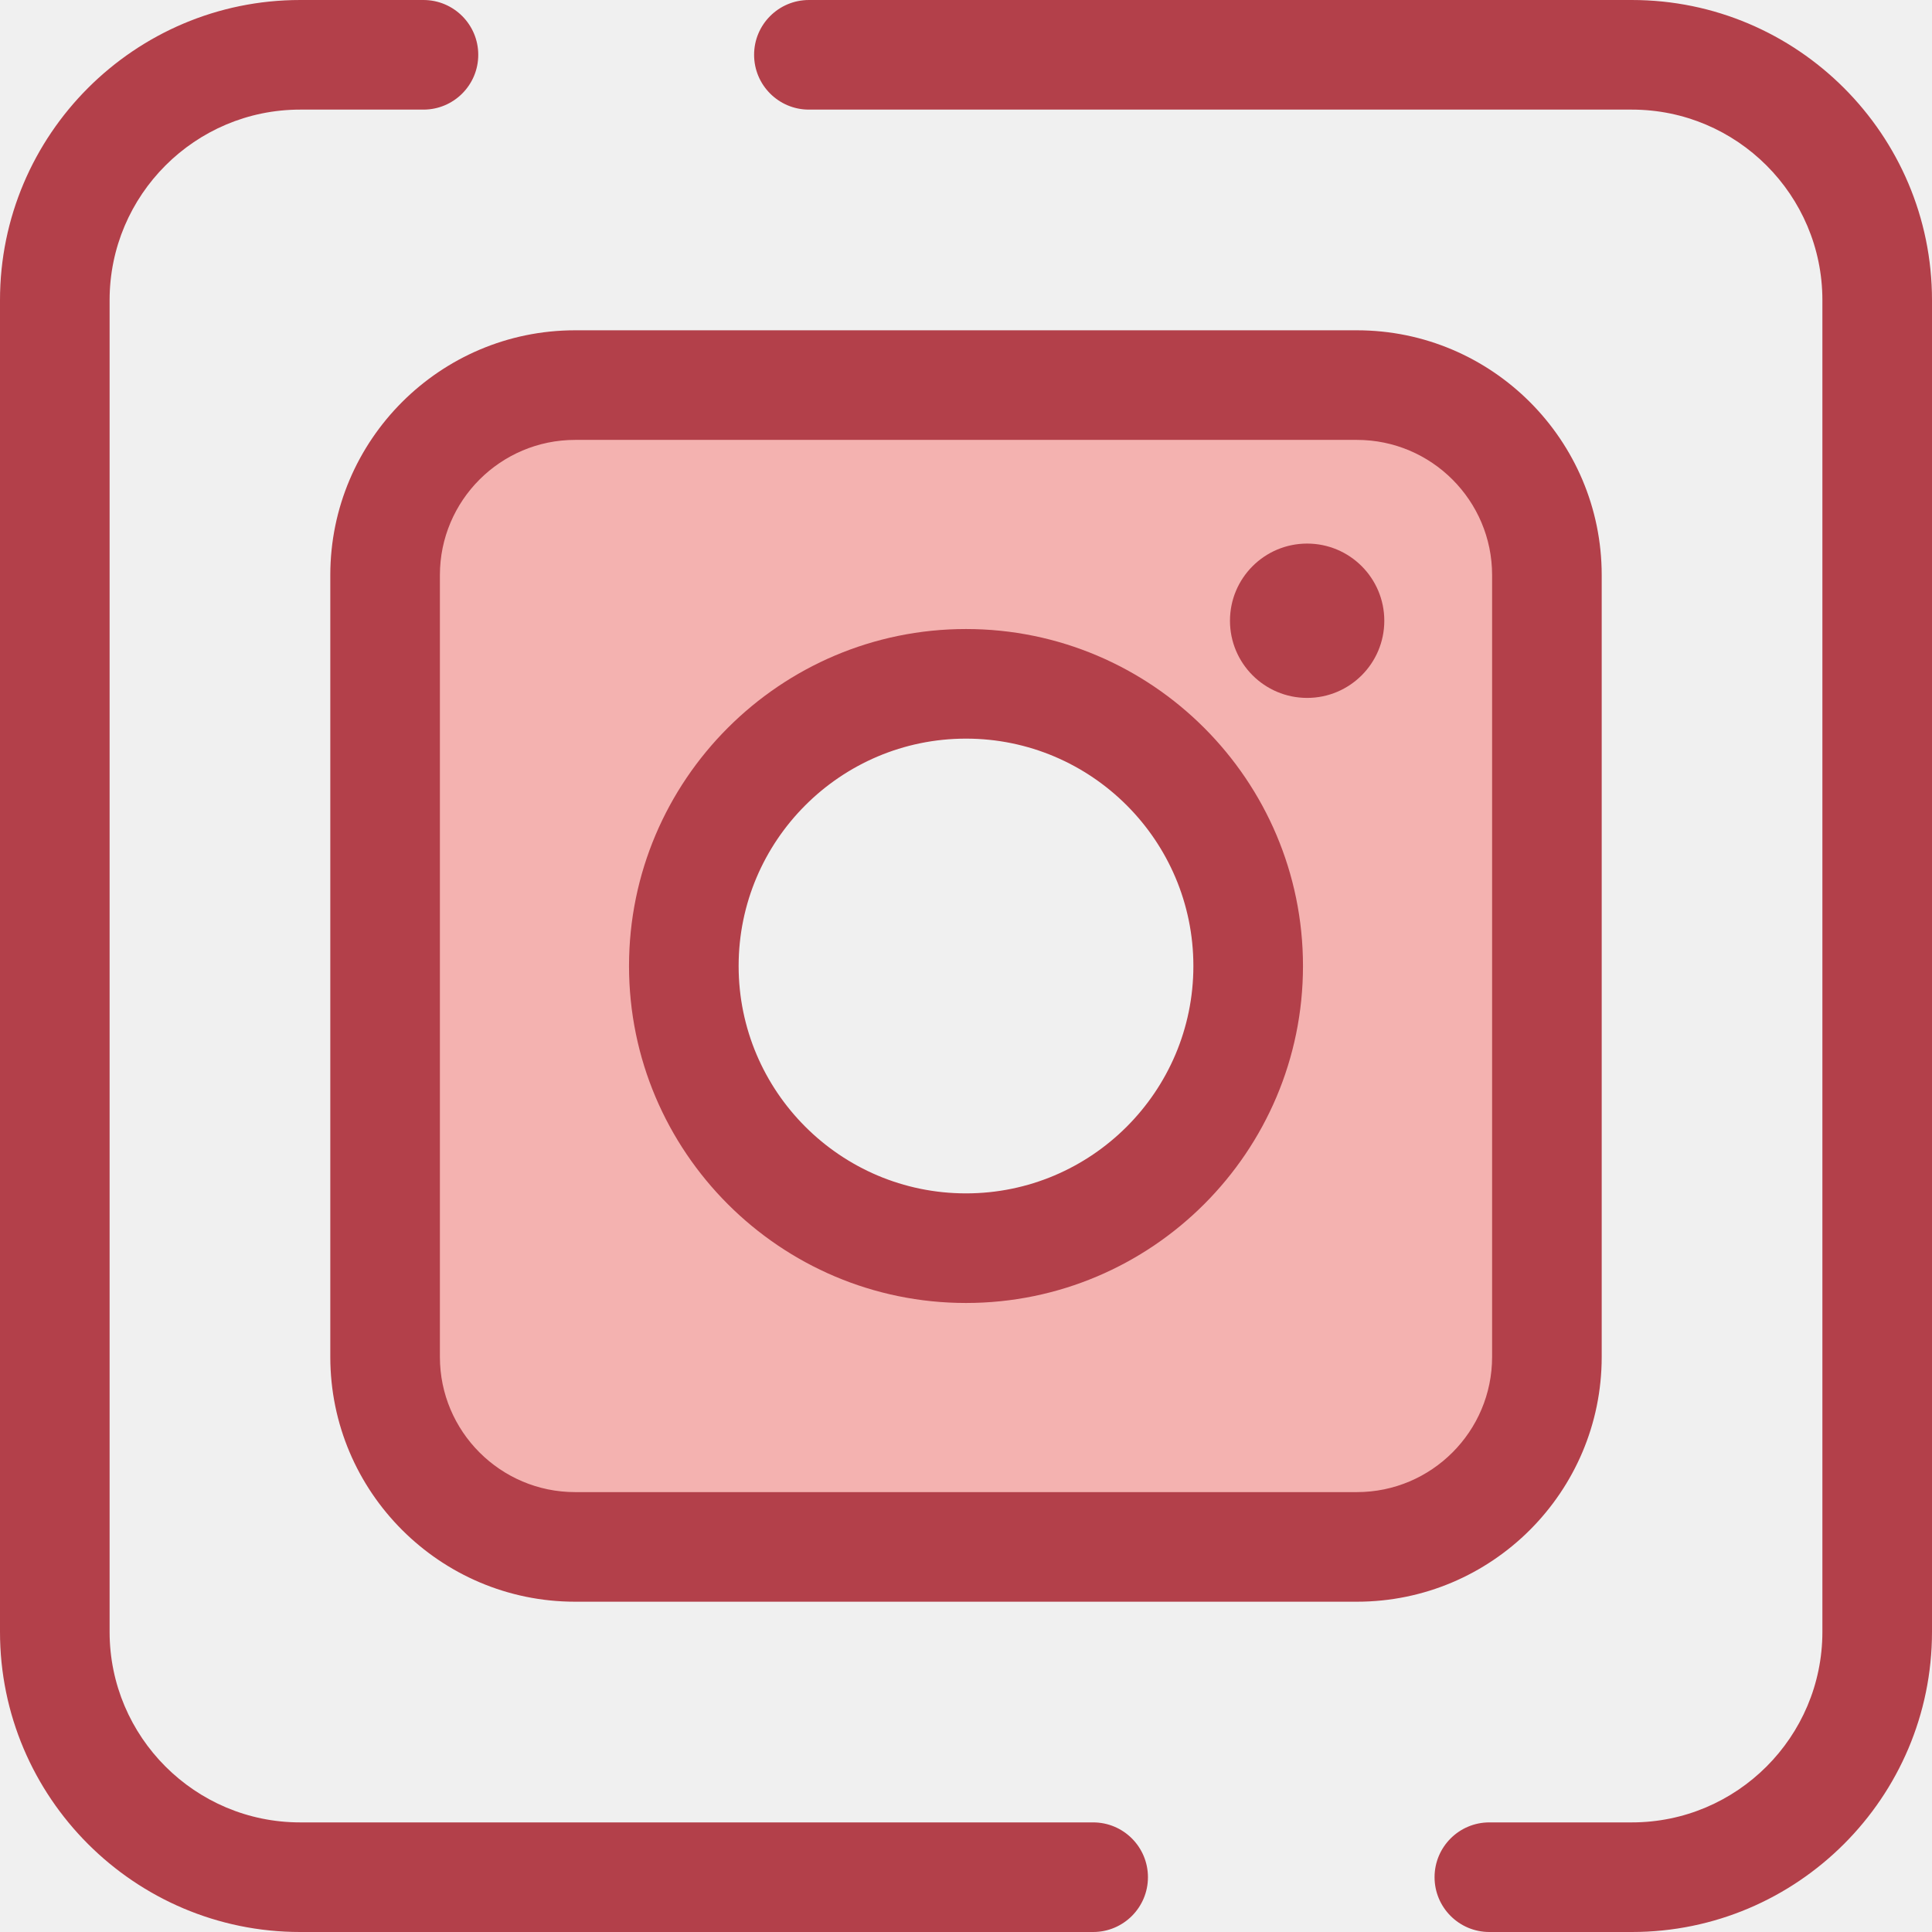
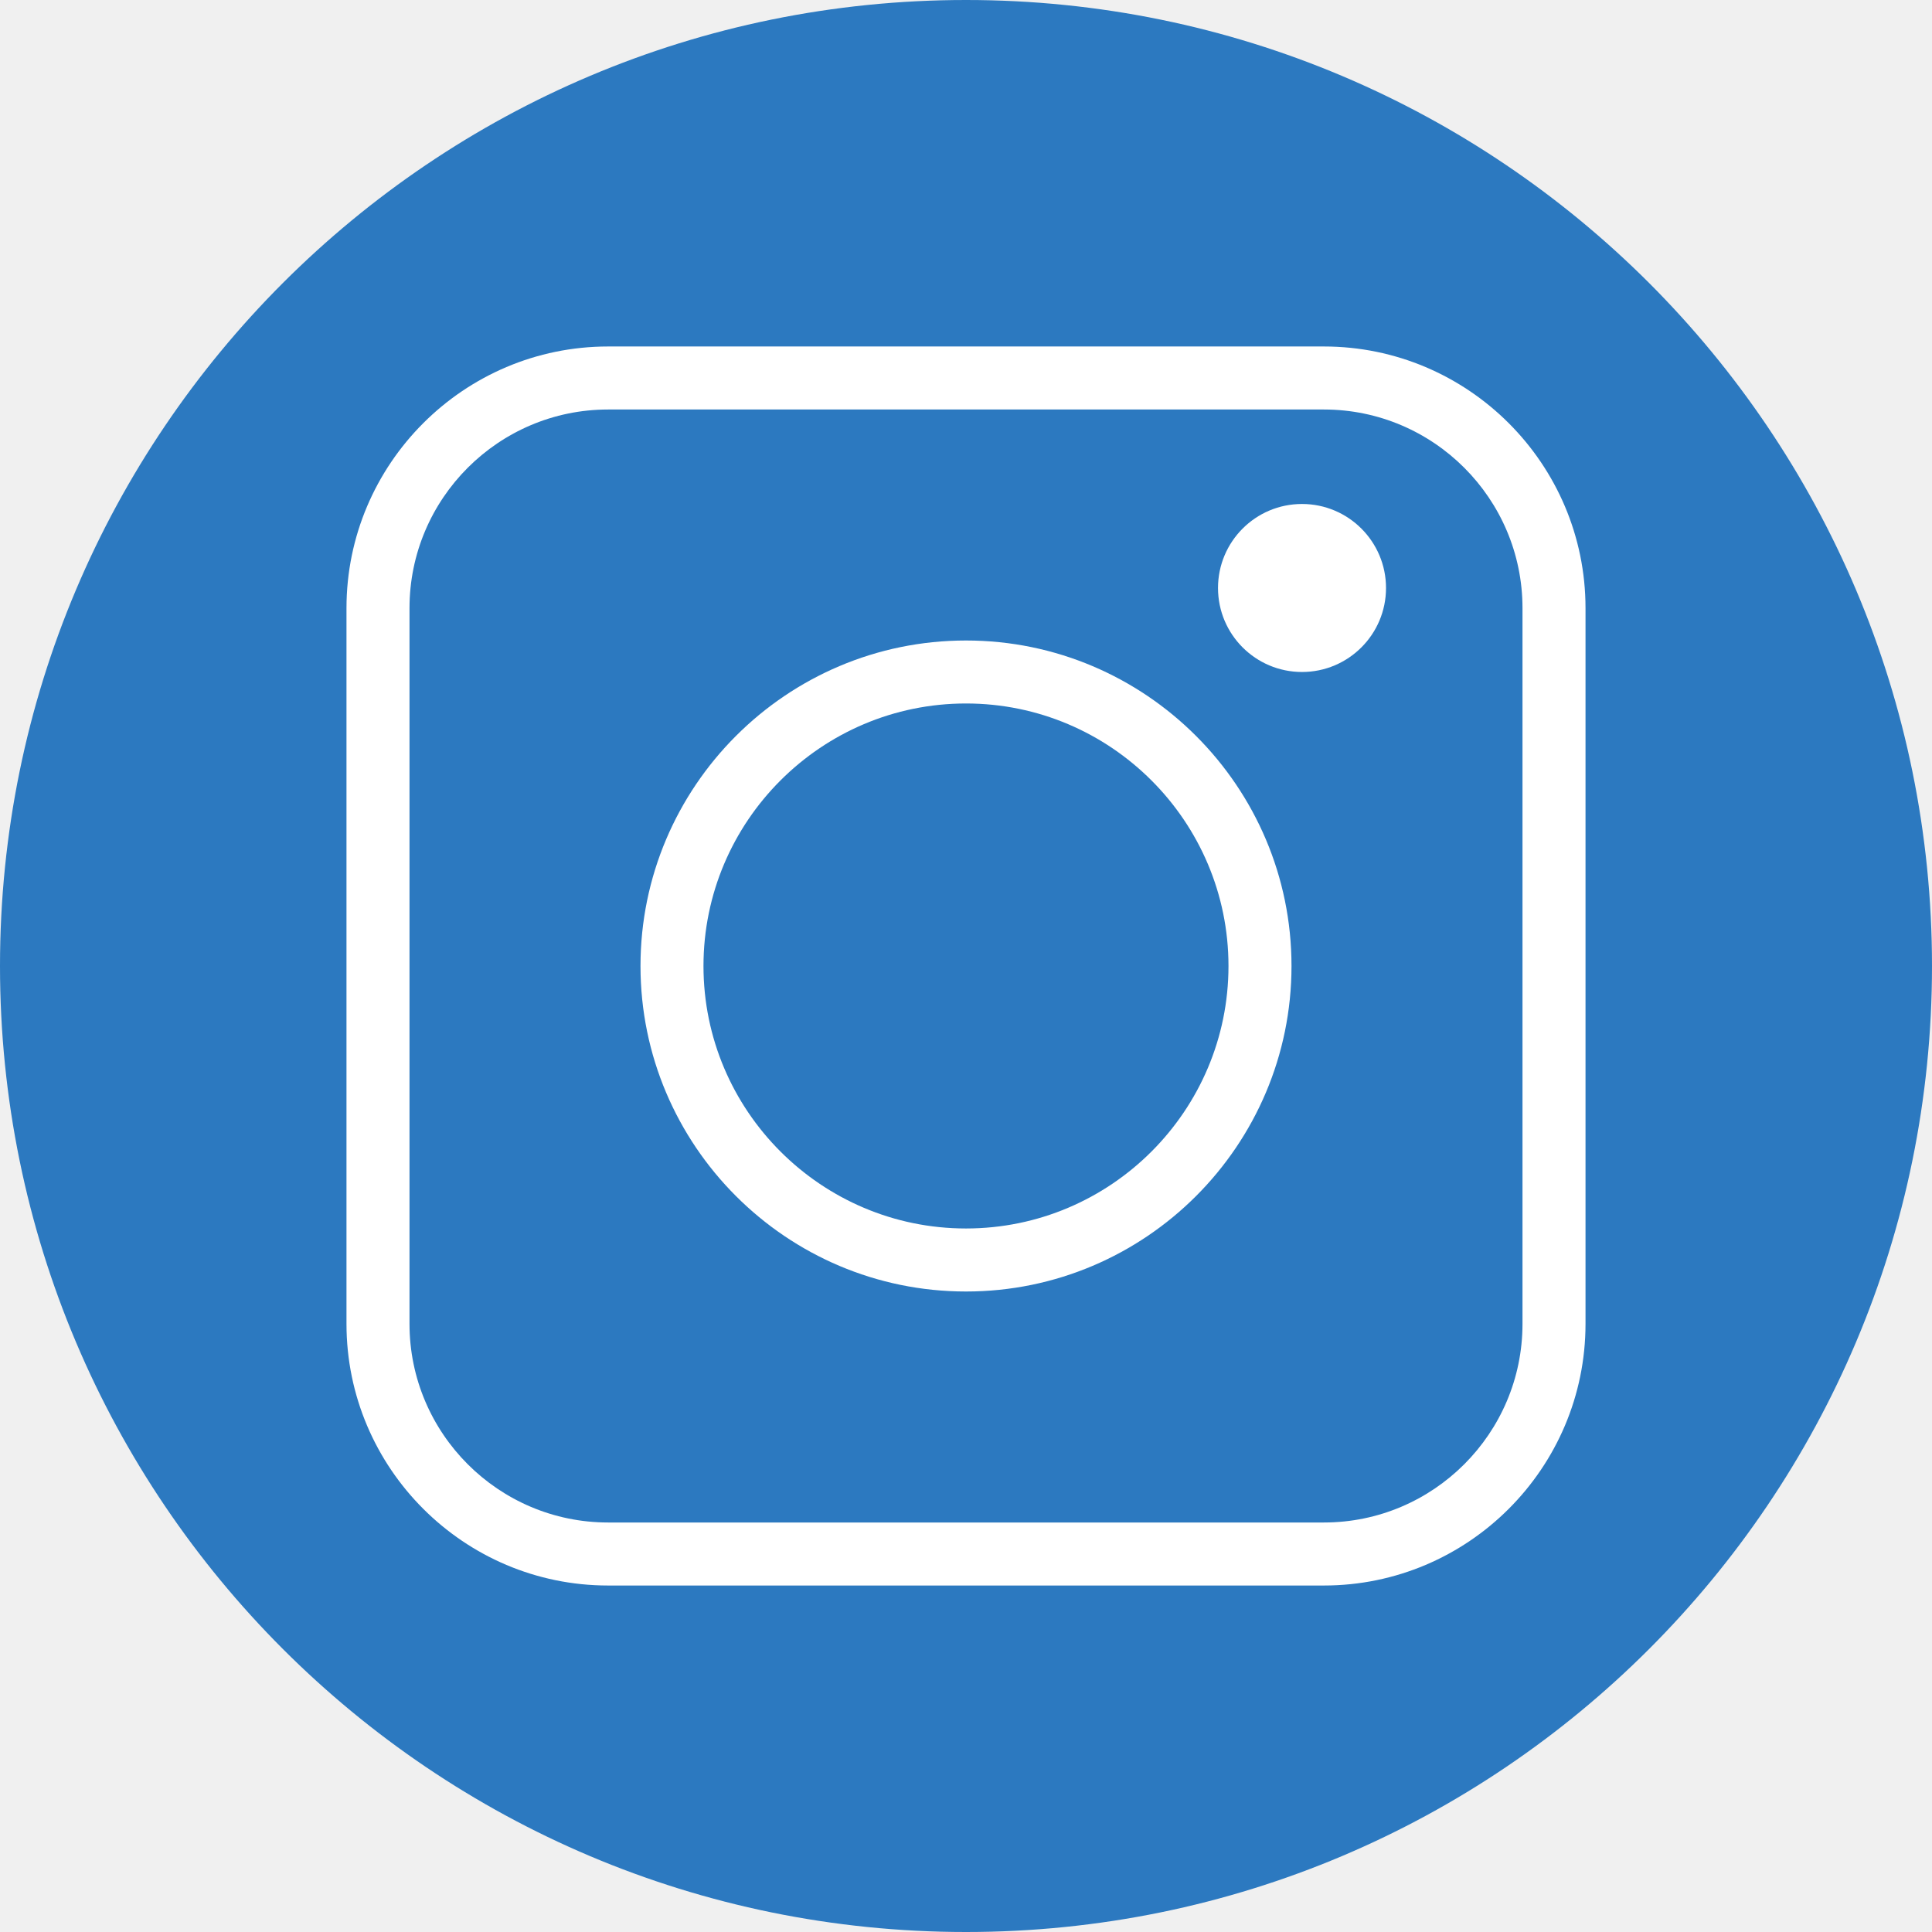
- <svg xmlns="http://www.w3.org/2000/svg" version="1.1" id="Layer_1" x="0px" y="0px" viewBox="0 0 512.001 512.001" style="enable-background:new 0 0 512.001 512.001;" xml:space="preserve">
-   <g>
-     <path style="fill:#B3404A;" d="M432.464,512.001h-37.767c-8.02,0-14.523-6.502-14.523-14.523s6.503-14.523,14.523-14.523h37.767   c27.839,0,50.49-22.65,50.49-50.49V79.537c0-27.839-22.65-50.49-50.49-50.49H214.367c-8.02,0-14.523-6.502-14.523-14.523   s6.503-14.523,14.523-14.523h218.098c43.855,0,79.536,35.679,79.536,79.536v352.928C512,476.322,476.321,512.001,432.464,512.001z" />
-     <path style="fill:#B3404A;" d="M289.694,512.001H79.536C35.679,512.001,0,476.322,0,432.465V79.537   C0,35.68,35.679,0.001,79.536,0.001h32.684c8.02,0,14.523,6.502,14.523,14.523s-6.503,14.523-14.523,14.523H79.536   c-27.839,0-50.49,22.65-50.49,50.49v352.928c0,27.839,22.65,50.49,50.49,50.49h210.158c8.02,0,14.523,6.502,14.523,14.523   C304.218,505.499,297.714,512.001,289.694,512.001z" />
-   </g>
-   <path style="fill:#F4B2B0;" d="M359.599,102.056H152.401c-27.806,0-50.347,22.541-50.347,50.347v207.197  c0,27.806,22.541,50.347,50.347,50.347h207.197c27.806,0,50.347-22.541,50.347-50.347V152.402  C409.946,124.596,387.405,102.056,359.599,102.056z M256.001,330.781c-41.299,0-74.78-33.48-74.78-74.78s33.48-74.78,74.78-74.78  s74.78,33.48,74.78,74.78S297.3,330.781,256.001,330.781z" />
-   <g>
-     <path style="fill:#B3404A;" d="M359.599,424.47H152.403c-35.77,0-64.87-29.1-64.87-64.87V152.402c0-35.769,29.1-64.87,64.87-64.87   h207.196c35.77,0,64.87,29.1,64.87,64.87v207.197C424.469,395.368,395.368,424.47,359.599,424.47z M152.403,116.579   c-19.754,0-35.824,16.07-35.824,35.824v207.197c0,19.753,16.07,35.824,35.824,35.824h207.196c19.754,0,35.824-16.07,35.824-35.824   V152.402c0-19.753-16.07-35.824-35.824-35.824H152.403V116.579z M256.001,345.304c-49.242,0-89.303-40.061-89.303-89.303   s40.061-89.303,89.303-89.303s89.303,40.061,89.303,89.303S305.243,345.304,256.001,345.304z M256.001,195.744   c-33.226,0-60.256,27.03-60.256,60.257s27.03,60.257,60.256,60.257s60.257-27.03,60.257-60.257S289.225,195.744,256.001,195.744z" />
-     <circle style="fill:#B3404A;" cx="346.406" cy="164.504" r="20.449" />
-   </g>
-   <g>
- </g>
-   <g>
- </g>
-   <g>
- </g>
-   <g>
- </g>
-   <g>
- </g>
-   <g>
- </g>
-   <g>
- </g>
-   <g>
- </g>
-   <g>
- </g>
-   <g>
- </g>
-   <g>
- </g>
-   <g>
- </g>
-   <g>
- </g>
-   <g>
- </g>
-   <g>
- </g>
+ <svg xmlns="http://www.w3.org/2000/svg" width="50" height="50" viewBox="0 0 50 50" fill="none">
+   <path d="M25 50C38.807 50 50 38.807 50 25C50 11.193 38.807 0 25 0C11.193 0 0 11.193 0 25C0 38.807 11.193 50 25 50Z" fill="#2C79C0" />
+   <path d="M34.262 8.967H15.738C12.005 8.967 8.967 12.005 8.967 15.738V34.262C8.967 37.995 12.005 41.033 15.738 41.033H34.262C37.995 41.033 41.033 37.995 41.033 34.262V15.738C41.033 12.005 37.995 8.967 34.262 8.967ZM39.402 34.262C39.402 37.096 37.096 39.402 34.262 39.402H15.738C12.904 39.402 10.598 37.096 10.598 34.262V15.738C10.598 12.904 12.904 10.598 15.738 10.598H34.262C37.096 10.598 39.402 12.904 39.402 15.738V34.262H39.402Z" fill="white" />
+   <path d="M25 16.576C20.355 16.576 16.576 20.355 16.576 25C16.576 29.645 20.355 33.424 25 33.424C29.645 33.424 33.424 29.645 33.424 25C33.424 20.355 29.645 16.576 25 16.576ZM25 31.793C21.254 31.793 18.206 28.746 18.206 25C18.206 21.254 21.254 18.206 25 18.206C28.746 18.206 31.793 21.254 31.793 25C31.793 28.746 28.746 31.793 25 31.793Z" fill="white" />
+   <path d="M33.696 17.391C34.896 17.391 35.87 16.418 35.87 15.217C35.87 14.017 34.896 13.043 33.696 13.043C32.495 13.043 31.522 14.017 31.522 15.217C31.522 16.418 32.495 17.391 33.696 17.391Z" fill="white" />
</svg>
